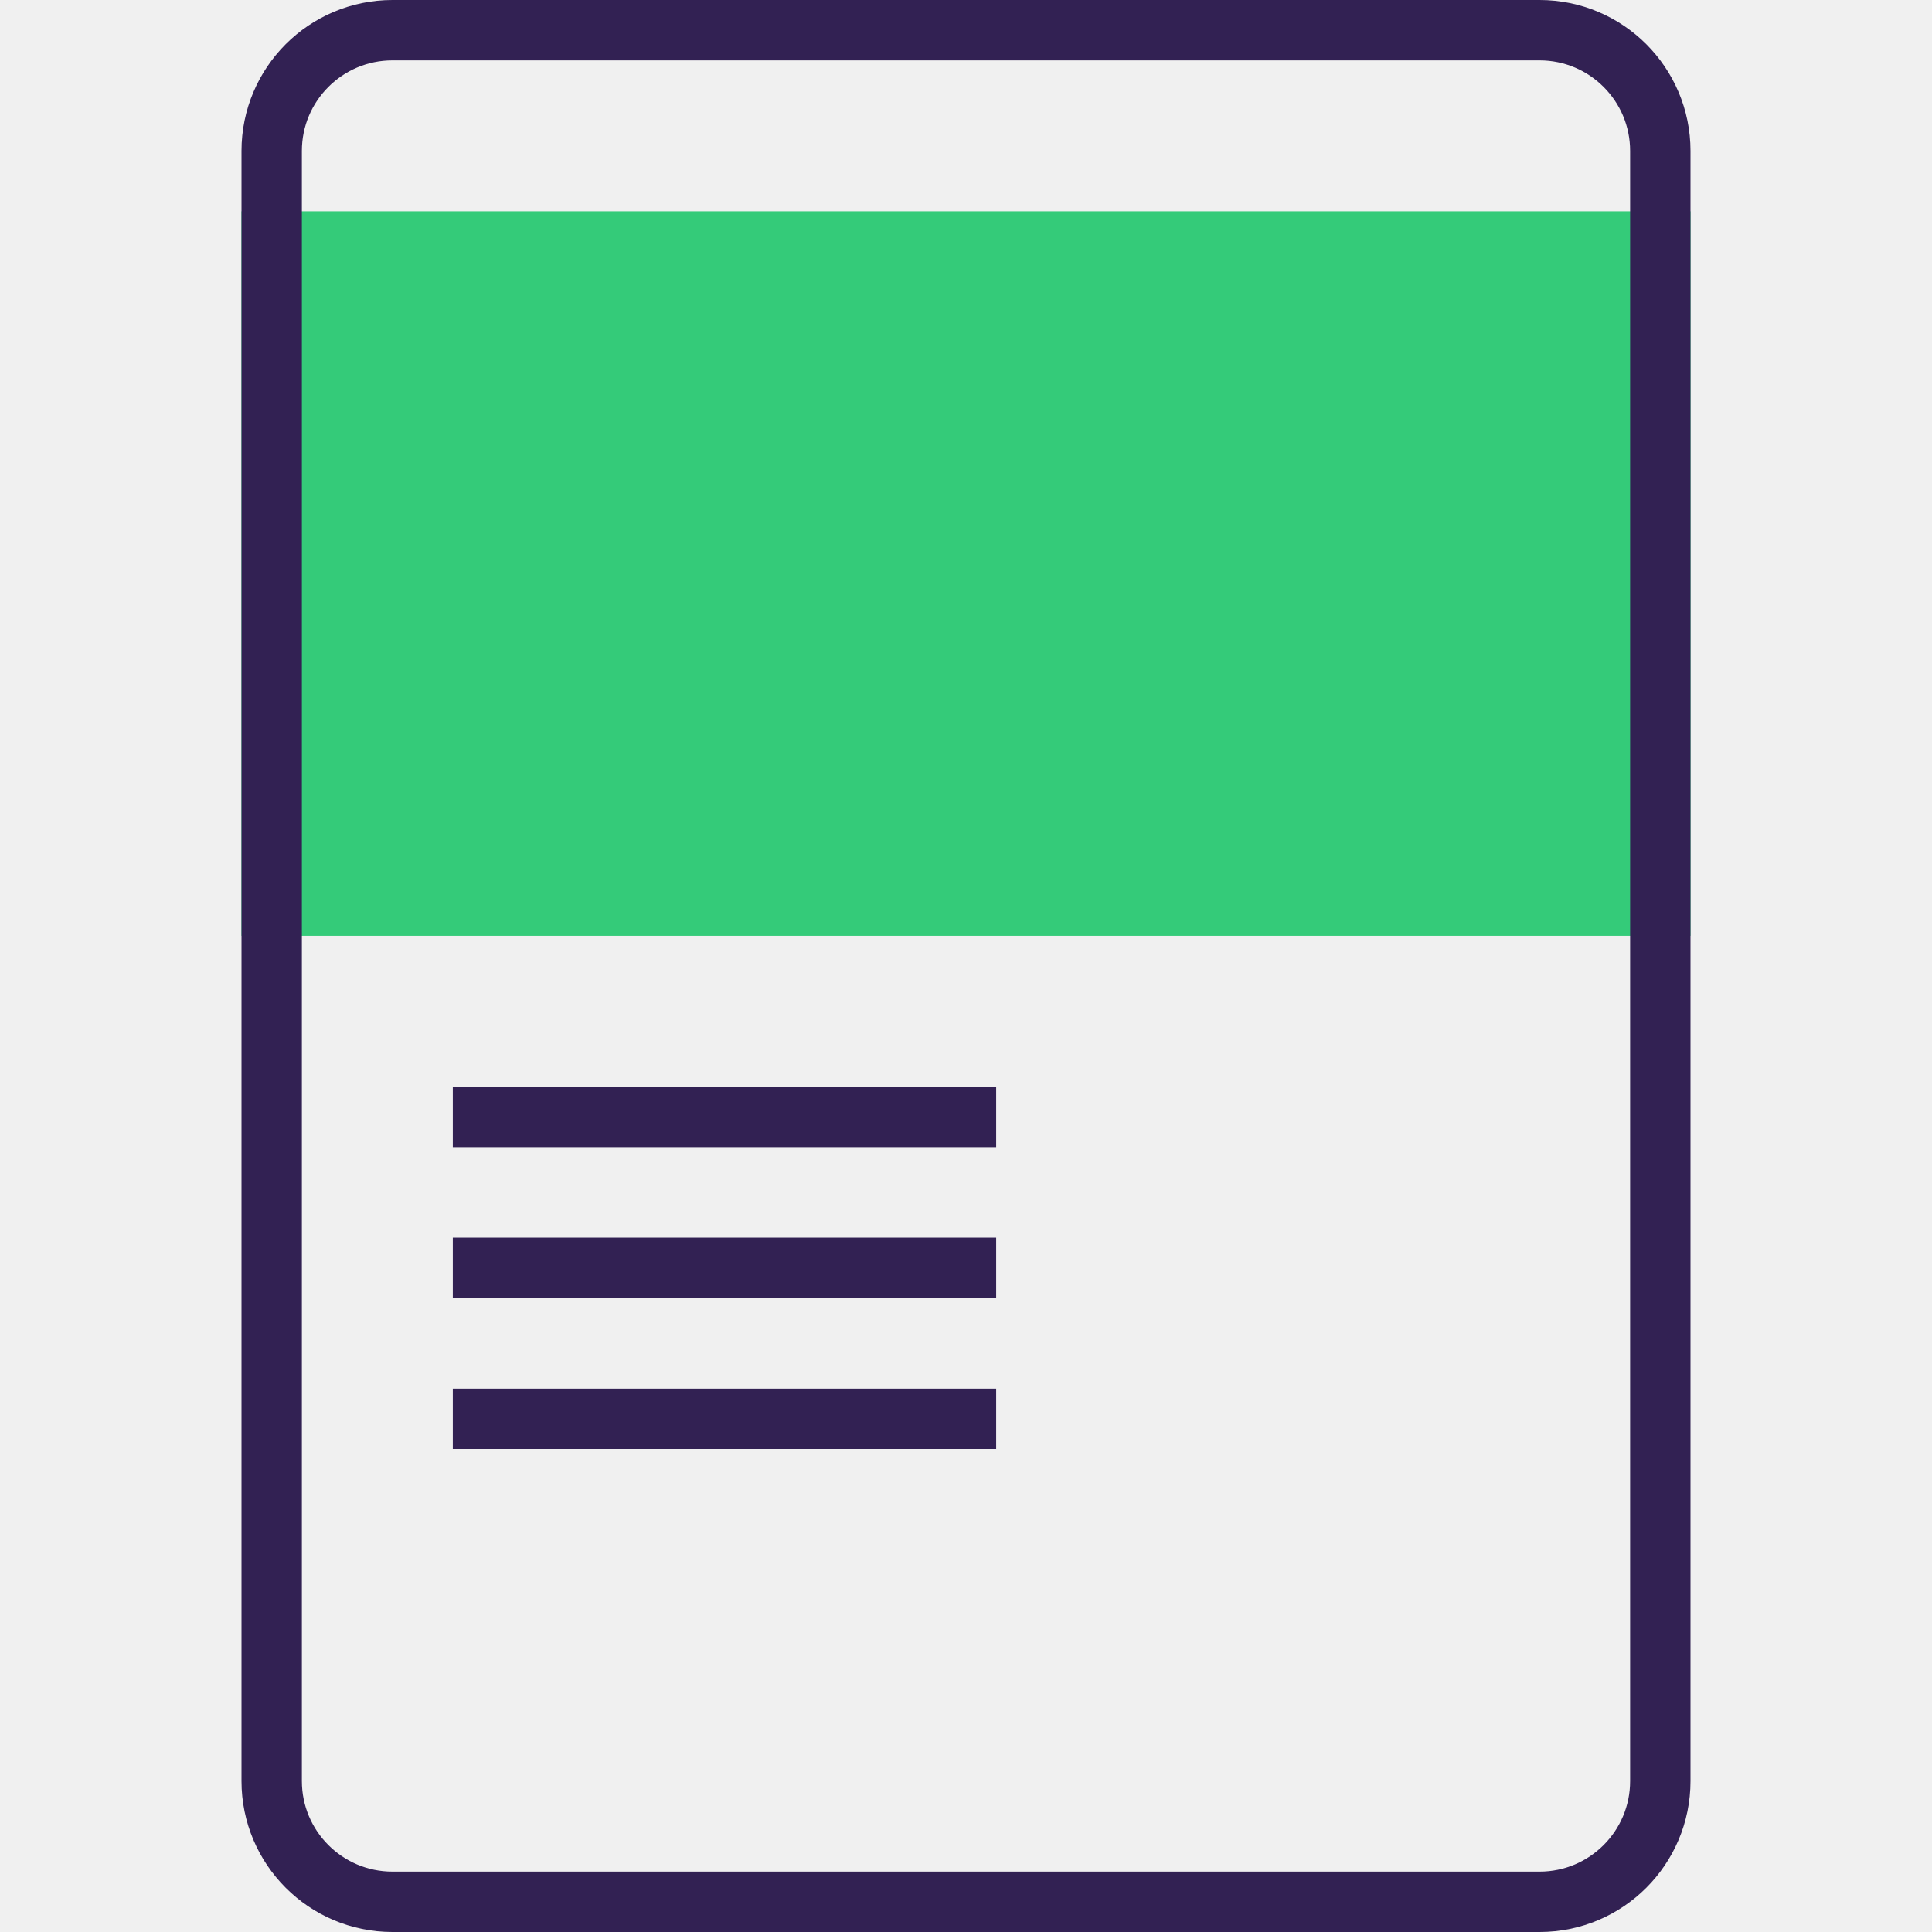
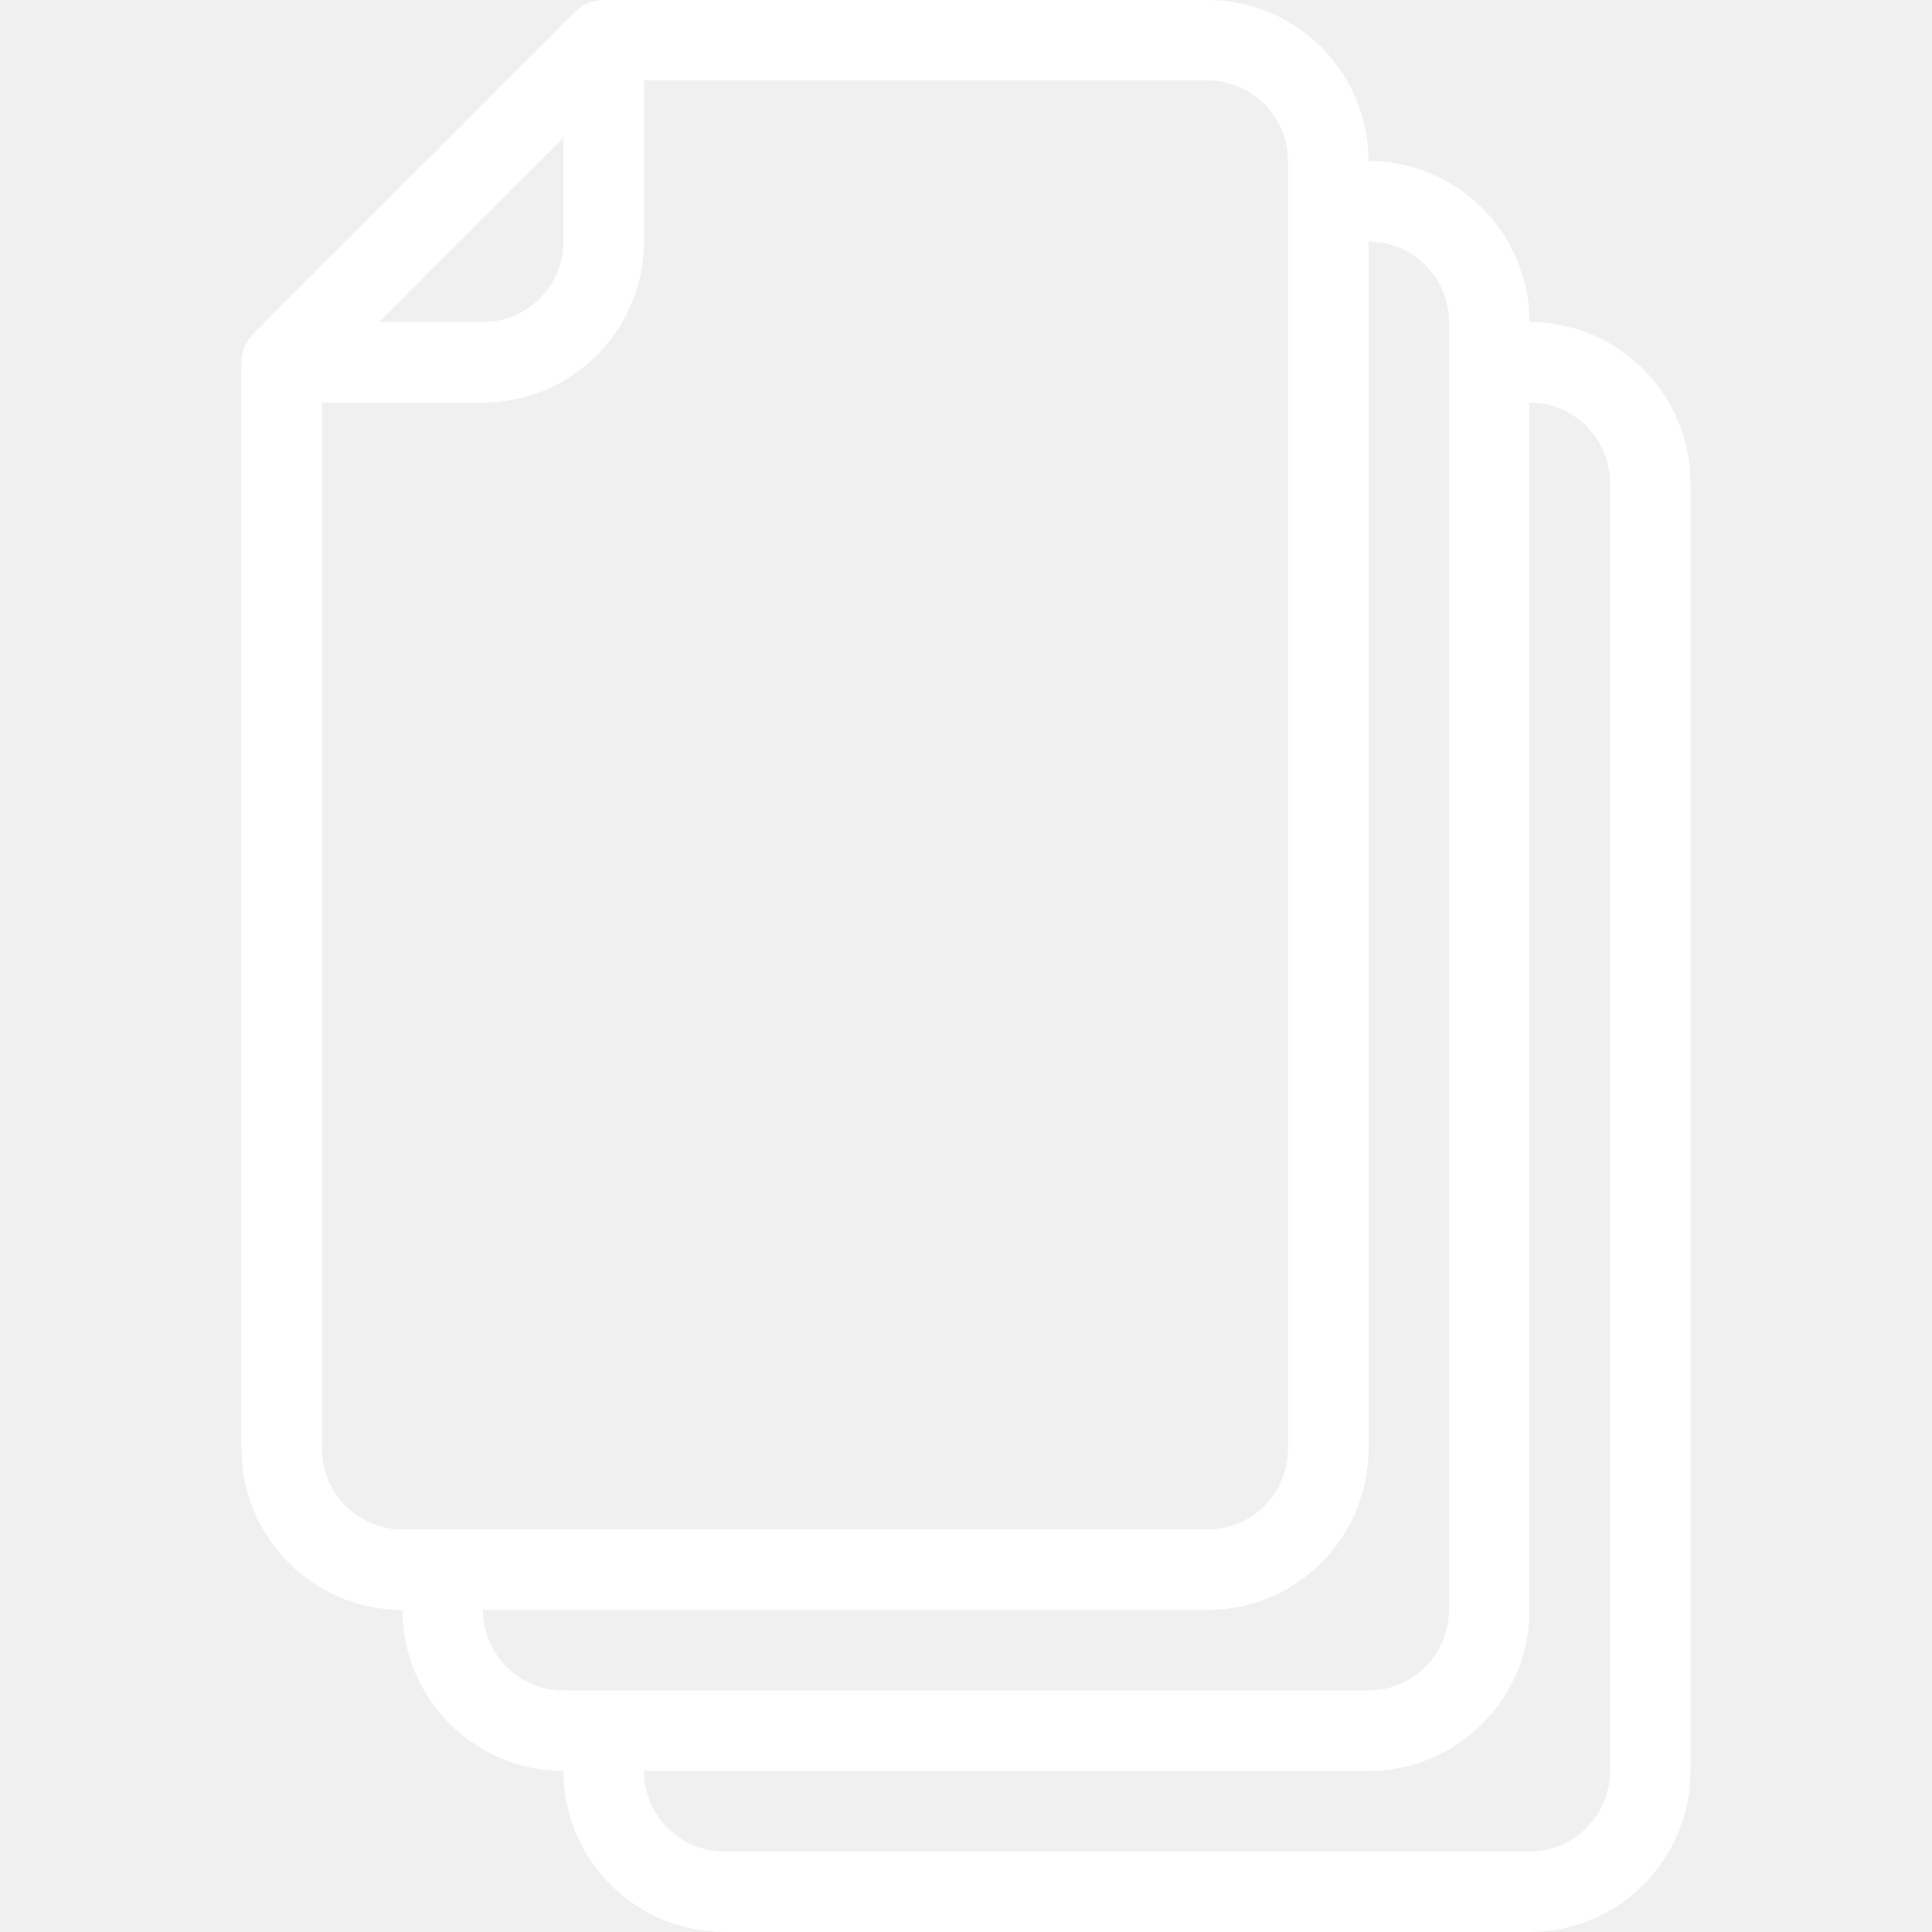
- <svg xmlns="http://www.w3.org/2000/svg" width="64" height="64" viewBox="0 0 64 64" fill="none">
-   <rect x="8" y="7" width="48" height="24" fill="#34CB79" />
-   <rect x="55" y="1" width="62" height="46" rx="4" transform="rotate(90 55 1)" stroke="#322153" stroke-width="2" />
-   <line x1="15" y1="37" x2="33" y2="37" stroke="#322153" stroke-width="2" stroke-linejoin="round" />
-   <line x1="15" y1="42" x2="33" y2="42" stroke="#322153" stroke-width="2" stroke-linejoin="round" />
-   <line x1="15" y1="47" x2="33" y2="47" stroke="#322153" stroke-width="2" stroke-linejoin="round" />
+ <svg xmlns="http://www.w3.org/2000/svg" version="1.1" width="512" height="512" x="0" y="0" viewBox="0 0 512 512" style="enable-background:new 0 0 512 512" xml:space="preserve">
+   <g>
+     <g>
+       <g>
+         <path d="M405.333,85.333c0-23.531-19.146-42.667-42.667-42.667C362.667,19.135,343.521,0,320,0H160    c-2.833,0-5.542,1.125-7.542,3.125L67.125,88.458c-2,2-3.125,4.708-3.125,7.542v288c0,23.531,19.146,42.667,42.667,42.667    c0,23.531,19.146,42.667,42.667,42.667C149.333,492.865,168.479,512,192,512h213.333C428.854,512,448,492.865,448,469.333V128    C448,104.469,428.854,85.333,405.333,85.333z M149.333,36.417V64c0,11.76-9.563,21.333-21.333,21.333h-27.583L149.333,36.417z     M106.667,405.333c-11.771,0-21.333-9.573-21.333-21.333V106.667H128c23.521,0,42.667-19.135,42.667-42.667V21.333H320    c11.771,0,21.333,9.573,21.333,21.333V384c0,11.76-9.563,21.333-21.333,21.333H106.667z M149.333,448    C137.563,448,128,438.427,128,426.667h192c23.521,0,42.667-19.135,42.667-42.667V64C374.438,64,384,73.573,384,85.333v341.333    c0,11.76-9.563,21.333-21.333,21.333H149.333z M426.667,469.333c0,11.76-9.563,21.333-21.333,21.333H192    c-11.771,0-21.333-9.573-21.333-21.333h192c23.521,0,42.667-19.135,42.667-42.667v-320c11.771,0,21.333,9.573,21.333,21.333    V469.333z" fill="#ffffff" data-original="#000000" style="" />
+       </g>
+     </g>
+     <g>
+ </g>
+     <g>
+ </g>
+     <g>
+ </g>
+     <g>
+ </g>
+     <g>
+ </g>
+     <g>
+ </g>
+     <g>
+ </g>
+     <g>
+ </g>
+     <g>
+ </g>
+     <g>
+ </g>
+     <g>
+ </g>
+     <g>
+ </g>
+     <g>
+ </g>
+     <g>
+ </g>
+     <g>
+ </g>
+   </g>
</svg>
